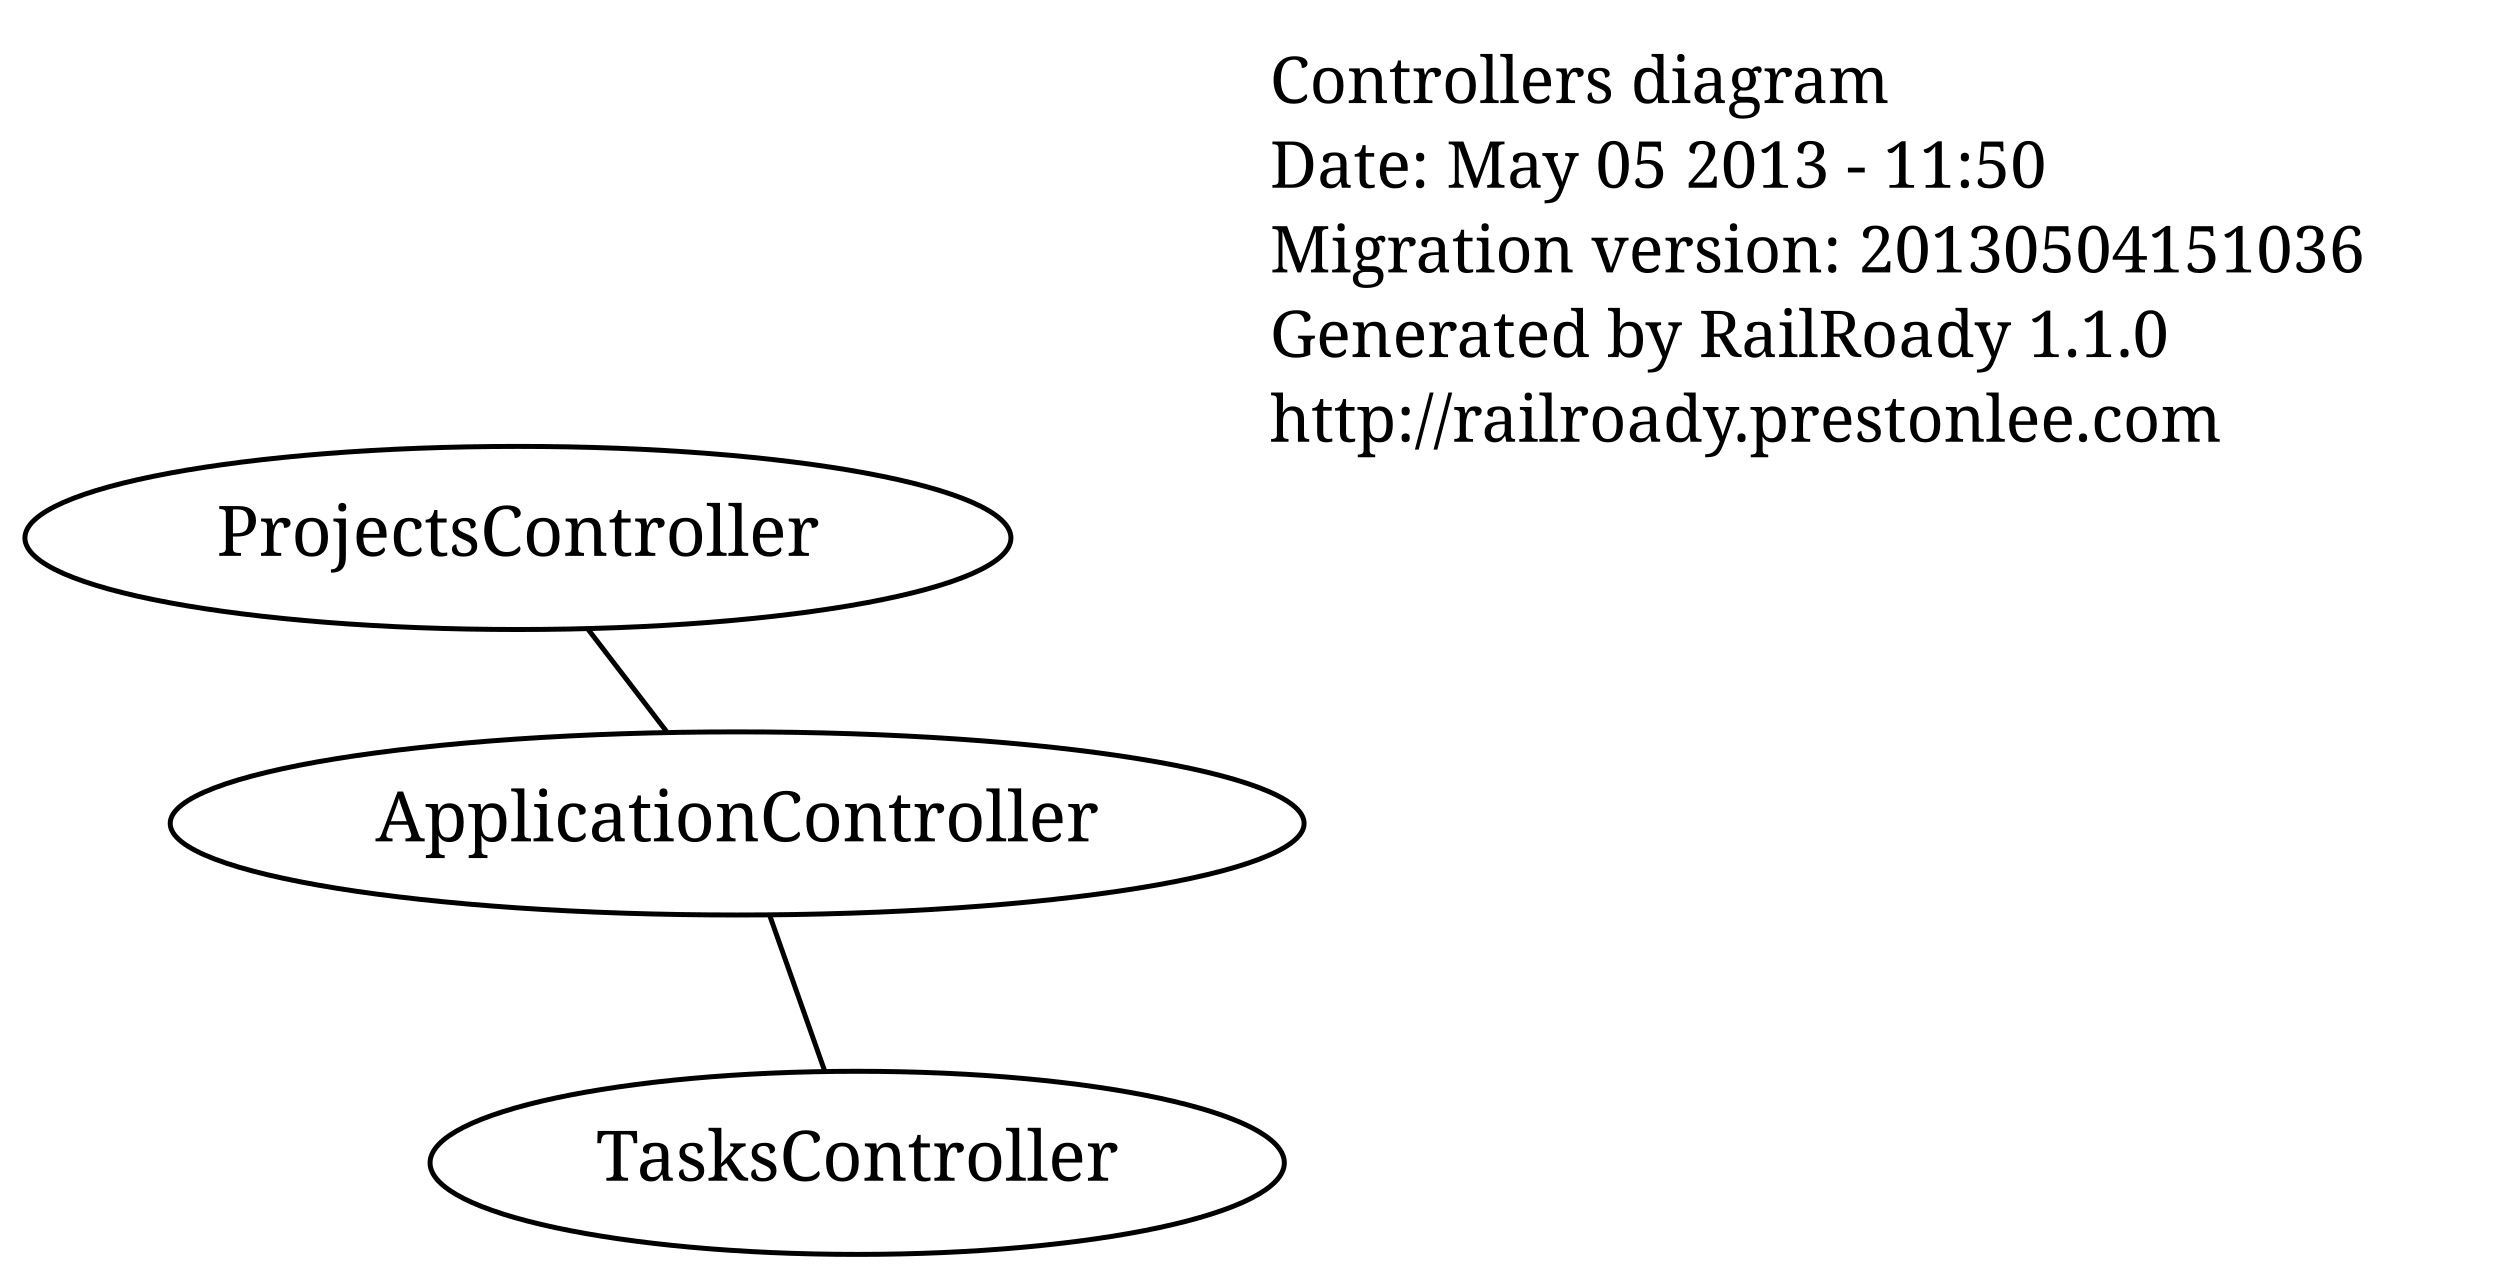
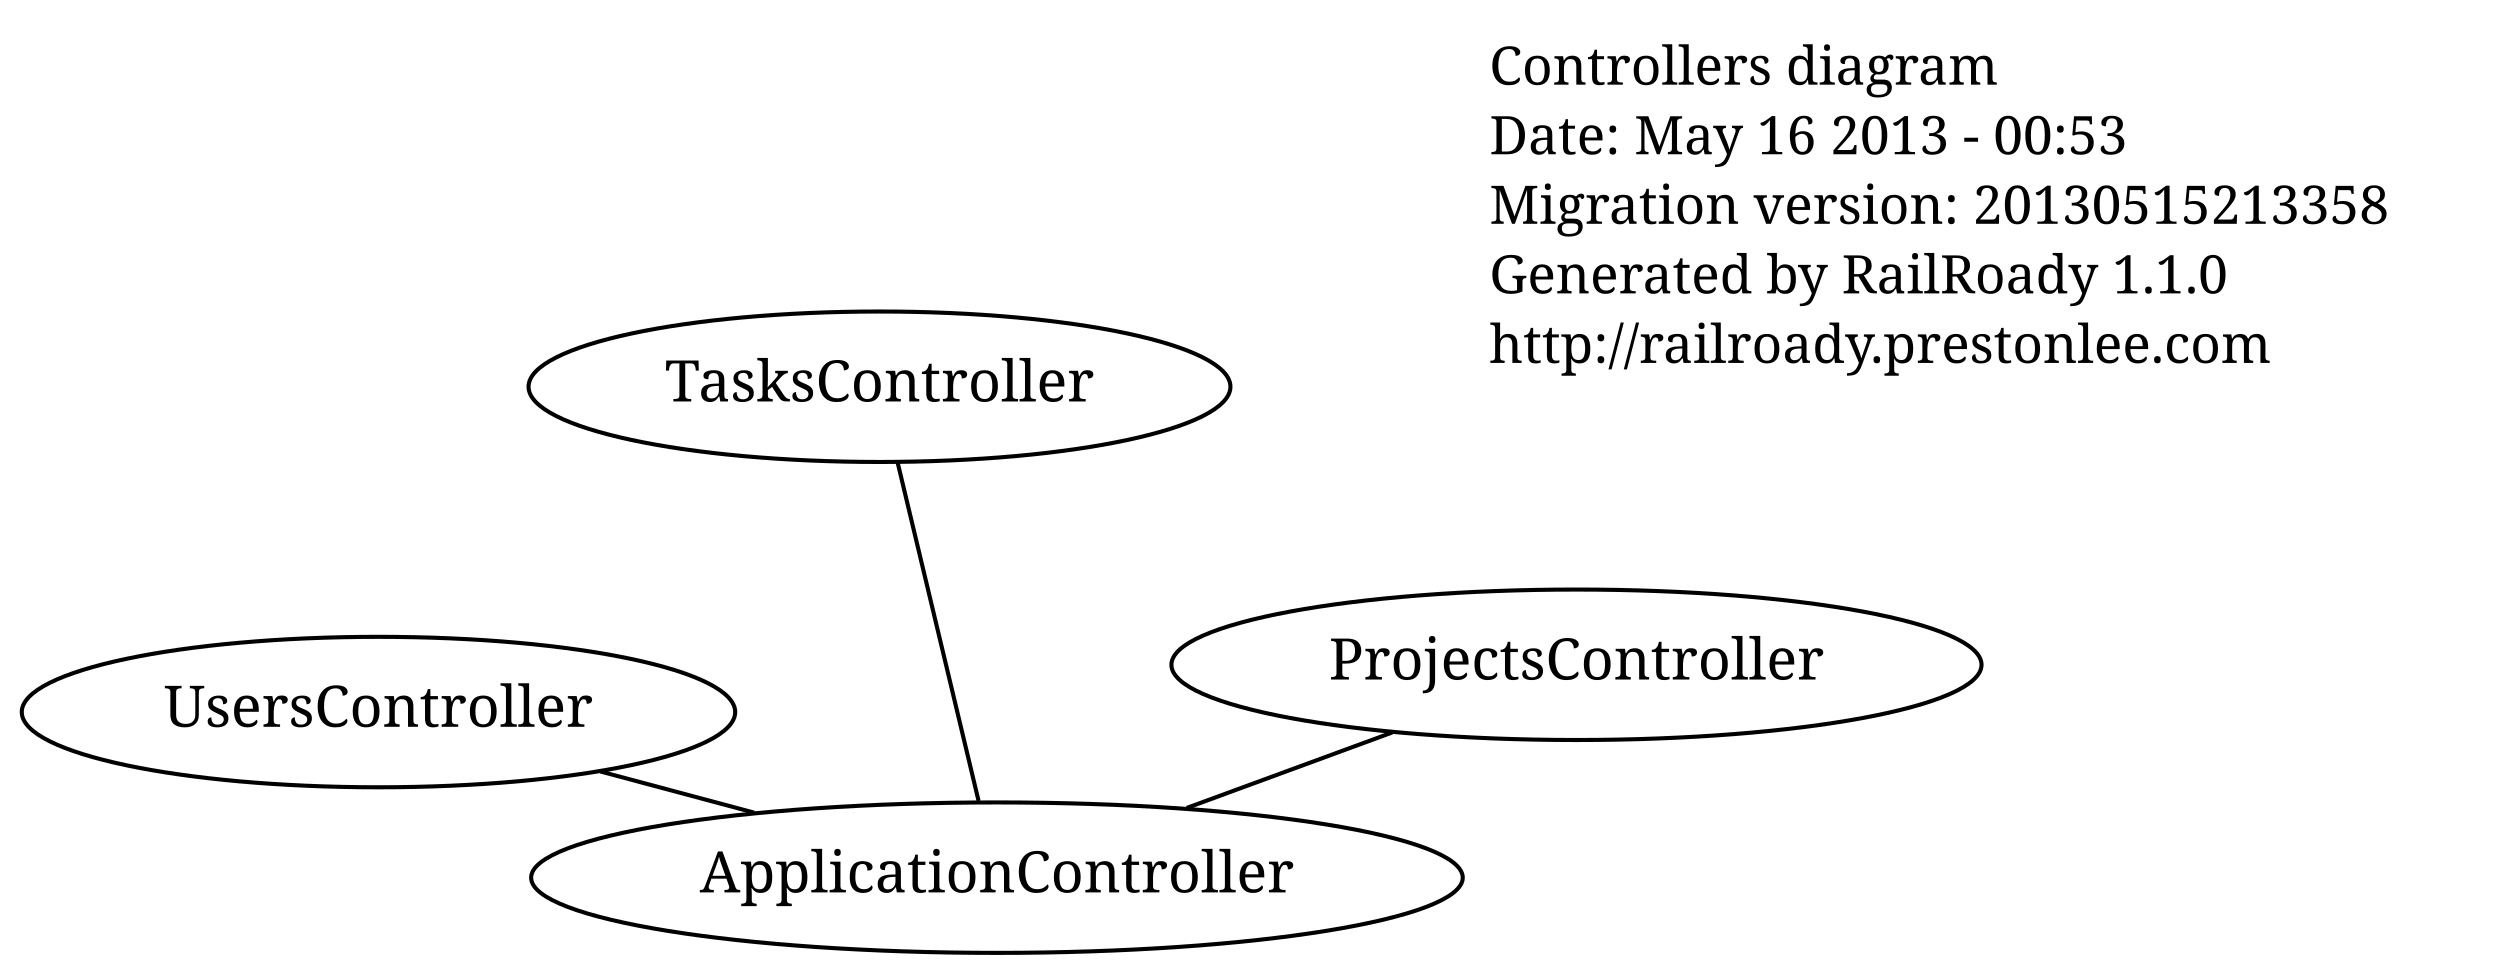
- <svg xmlns="http://www.w3.org/2000/svg" width="502pt" height="257pt" viewBox="0.00 0.00 502.00 257.00">
-   <g id="graph1" class="graph" transform="scale(1 1) rotate(0) translate(4 253)">
-     <polygon fill="white" stroke="white" points="-4,5 -4,-253 499,-253 499,5 -4,5" />
+ <svg xmlns="http://www.w3.org/2000/svg" width="611pt" height="238pt" viewBox="0.00 0.00 611.00 238.00">
+   <g id="graph1" class="graph" transform="scale(1 1) rotate(0) translate(4 234)">
+     <polygon fill="white" stroke="white" points="-4,5 -4,-234 608,-234 608,5 -4,5" />
    <g id="node1" class="node">
-       <text text-anchor="start" x="251" y="-232.3" font-family="Times Roman,serif" font-size="13.00">Controllers diagram</text>
-       <text text-anchor="start" x="251" y="-215.3" font-family="Times Roman,serif" font-size="13.00">Date: May 05 2013 - 11:50</text>
-       <text text-anchor="start" x="251" y="-198.3" font-family="Times Roman,serif" font-size="13.00">Migration version: 20130504151036</text>
-       <text text-anchor="start" x="251" y="-181.3" font-family="Times Roman,serif" font-size="13.00">Generated by RailRoady 1.1.0</text>
-       <text text-anchor="start" x="251" y="-164.3" font-family="Times Roman,serif" font-size="13.00">http://railroady.prestonlee.com</text>
+       <text text-anchor="start" x="360" y="-213.3" font-family="Times Roman,serif" font-size="13.00">Controllers diagram</text>
+       <text text-anchor="start" x="360" y="-196.3" font-family="Times Roman,serif" font-size="13.00">Date: May 16 2013 - 00:53</text>
+       <text text-anchor="start" x="360" y="-179.3" font-family="Times Roman,serif" font-size="13.00">Migration version: 20130515213358</text>
+       <text text-anchor="start" x="360" y="-162.3" font-family="Times Roman,serif" font-size="13.00">Generated by RailRoady 1.1.0</text>
+       <text text-anchor="start" x="360" y="-145.3" font-family="Times Roman,serif" font-size="13.00">http://railroady.prestonlee.com</text>
    </g>
    <g id="node2" class="node">
-       <ellipse fill="none" stroke="black" cx="100" cy="-144.978" rx="98.995" ry="18.385" />
-       <text text-anchor="middle" x="100" y="-141.378" font-family="Times Roman,serif" font-size="14.00">ProjectsController</text>
+       <ellipse fill="none" stroke="black" cx="88.5" cy="-59.973" rx="87.18" ry="18.385" />
+       <text text-anchor="middle" x="88.5" y="-56.373" font-family="Times Roman,serif" font-size="14.00">UsersController</text>
    </g>
    <g id="node3" class="node">
-       <ellipse fill="none" stroke="black" cx="144.021" cy="-87.654" rx="113.844" ry="18.385" />
-       <text text-anchor="middle" x="144.021" y="-84.055" font-family="Times Roman,serif" font-size="14.00">ApplicationController</text>
+       <ellipse fill="none" stroke="black" cx="381.291" cy="-71.528" rx="98.995" ry="18.385" />
+       <text text-anchor="middle" x="381.291" y="-67.928" font-family="Times Roman,serif" font-size="14.00">ProjectsController</text>
+     </g>
+     <g id="node4" class="node">
+       <ellipse fill="none" stroke="black" cx="239.654" cy="-19.5" rx="113.844" ry="18.385" />
+       <text text-anchor="middle" x="239.654" y="-15.9" font-family="Times Roman,serif" font-size="14.00">ApplicationController</text>
    </g>
    <g id="edge2" class="edge">
-       <path fill="none" stroke="black" d="M129.85,-106.107C124.823,-112.653 119.169,-120.016 114.144,-126.559" />
-     </g>
-     <g id="node4" class="node">
-       <ellipse fill="none" stroke="black" cx="168.125" cy="-19.5" rx="85.768" ry="18.385" />
-       <text text-anchor="middle" x="168.125" y="-15.9" font-family="Times Roman,serif" font-size="14.00">TasksController</text>
+       <path fill="none" stroke="black" d="M180.347,-35.38C167.941,-38.702 154.921,-42.188 142.711,-45.457" />
    </g>
    <g id="edge4" class="edge">
-       <path fill="none" stroke="black" d="M150.607,-69.031C154.008,-59.414 158.146,-47.714 161.546,-38.101" />
+       <path fill="none" stroke="black" d="M286.031,-36.536C302.167,-42.463 320.232,-49.099 336.257,-54.986" />
+     </g>
+     <g id="node5" class="node">
+       <ellipse fill="none" stroke="black" cx="210.948" cy="-139.481" rx="85.768" ry="18.385" />
+       <text text-anchor="middle" x="210.948" y="-135.881" font-family="Times Roman,serif" font-size="14.00">TasksController</text>
+     </g>
+     <g id="edge6" class="edge">
+       <path fill="none" stroke="black" d="M235.168,-38.247C229.776,-60.787 220.781,-98.384 215.402,-120.866" />
    </g>
  </g>
</svg>
